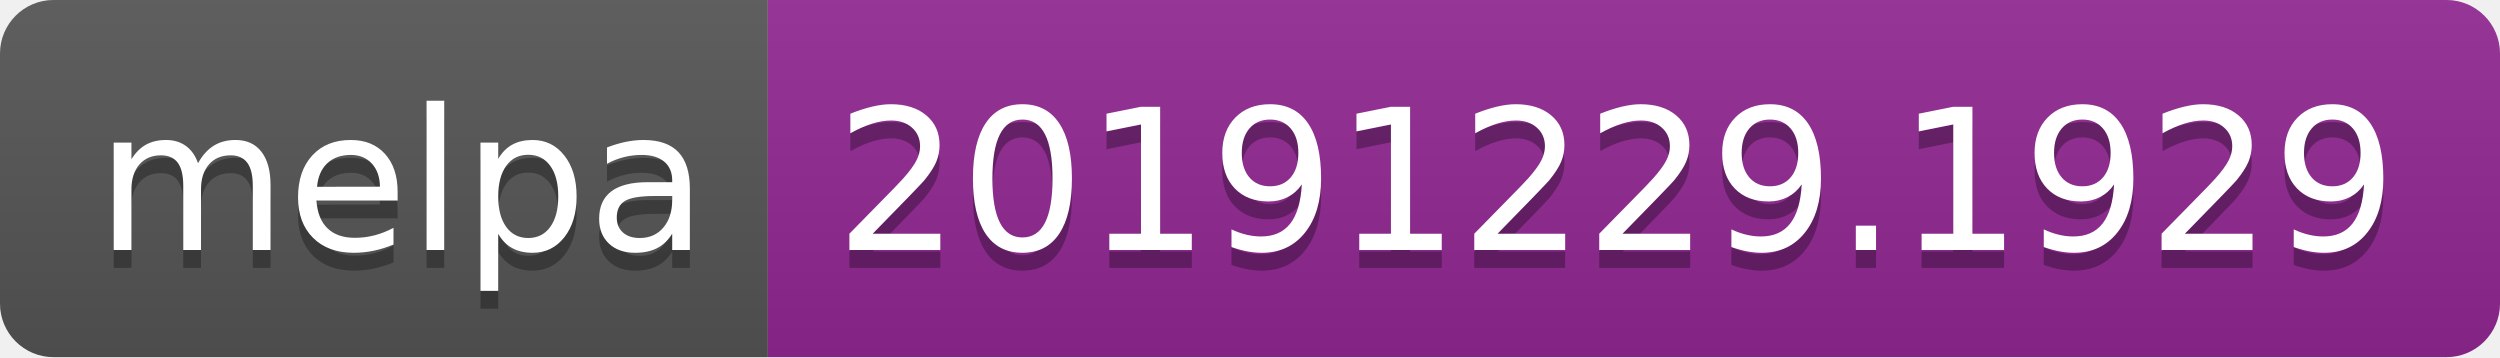
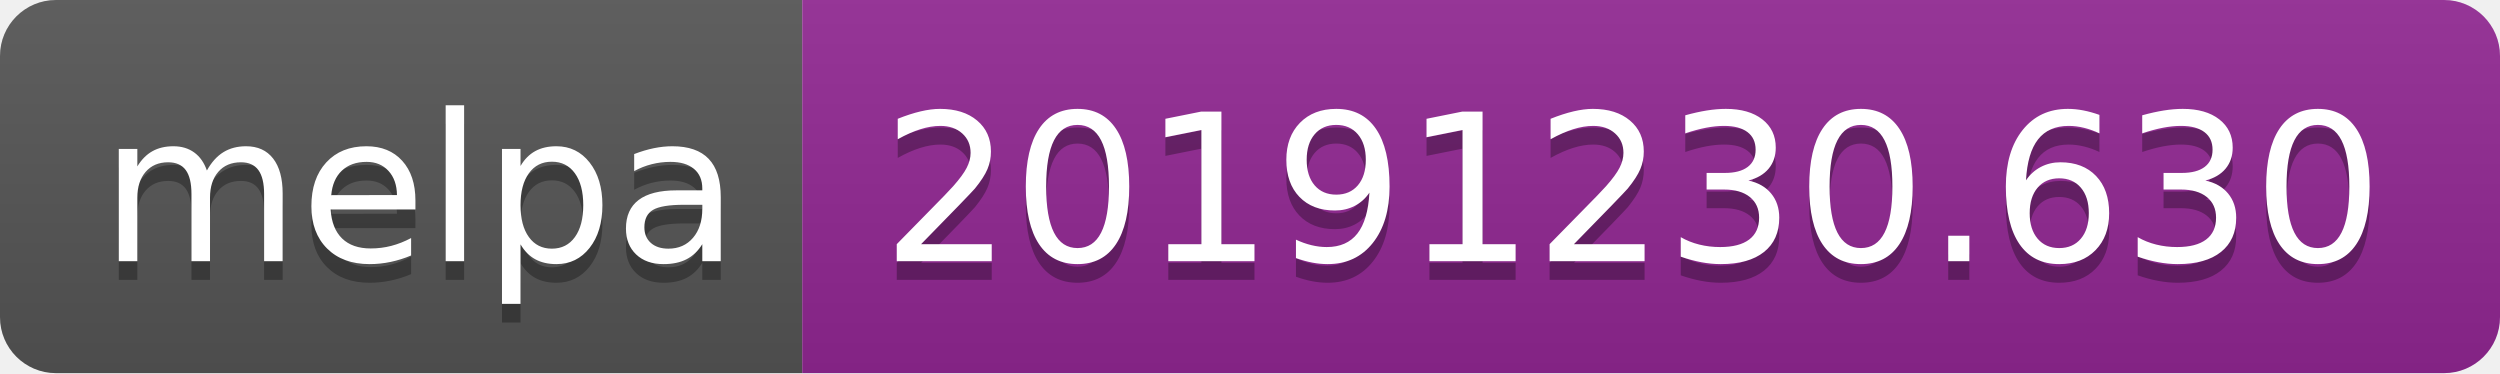
- <svg xmlns="http://www.w3.org/2000/svg" width="140" height="20">
+ <svg xmlns="http://www.w3.org/2000/svg" width="134" height="20">
  <linearGradient id="b" x2="0" y2="100%">
    <stop offset="0" stop-color="#bbb" stop-opacity=".1" />
    <stop offset="1" stop-opacity=".1" />
  </linearGradient>
  <clipPath id="a">
-     <rect width="140" height="20" rx="3" fill="#fff" />
+     <rect width="134" height="20" rx="3" fill="#fff" />
  </clipPath>
  <g clip-path="url(#a)">
    <path fill="#555" d="M0 0h43v20H0z" />
-     <path fill="#922793" d="M43 0h97v20H43z" />
-     <path fill="url(#b)" d="M0 0h140v20H0z" />
+     <path fill="#922793" d="M43 0h91v20H43z" />
+     <path fill="url(#b)" d="M0 0h134v20H0z" />
  </g>
  <g fill="#fff" text-anchor="middle" font-family="DejaVu Sans,Verdana,Geneva,sans-serif" font-size="110">
    <text x="225" y="150" fill="#010101" fill-opacity=".3" transform="scale(.1)" textLength="330">melpa</text>
    <text x="225" y="140" transform="scale(.1)" textLength="330">melpa</text>
-     <text x="905" y="150" fill="#010101" fill-opacity=".3" transform="scale(.1)" textLength="870">20191229.1929</text>
-     <text x="905" y="140" transform="scale(.1)" textLength="870">20191229.1929</text>
+     <text x="875" y="150" fill="#010101" fill-opacity=".3" transform="scale(.1)" textLength="810">20191230.630</text>
+     <text x="875" y="140" transform="scale(.1)" textLength="810">20191230.630</text>
  </g>
</svg>
